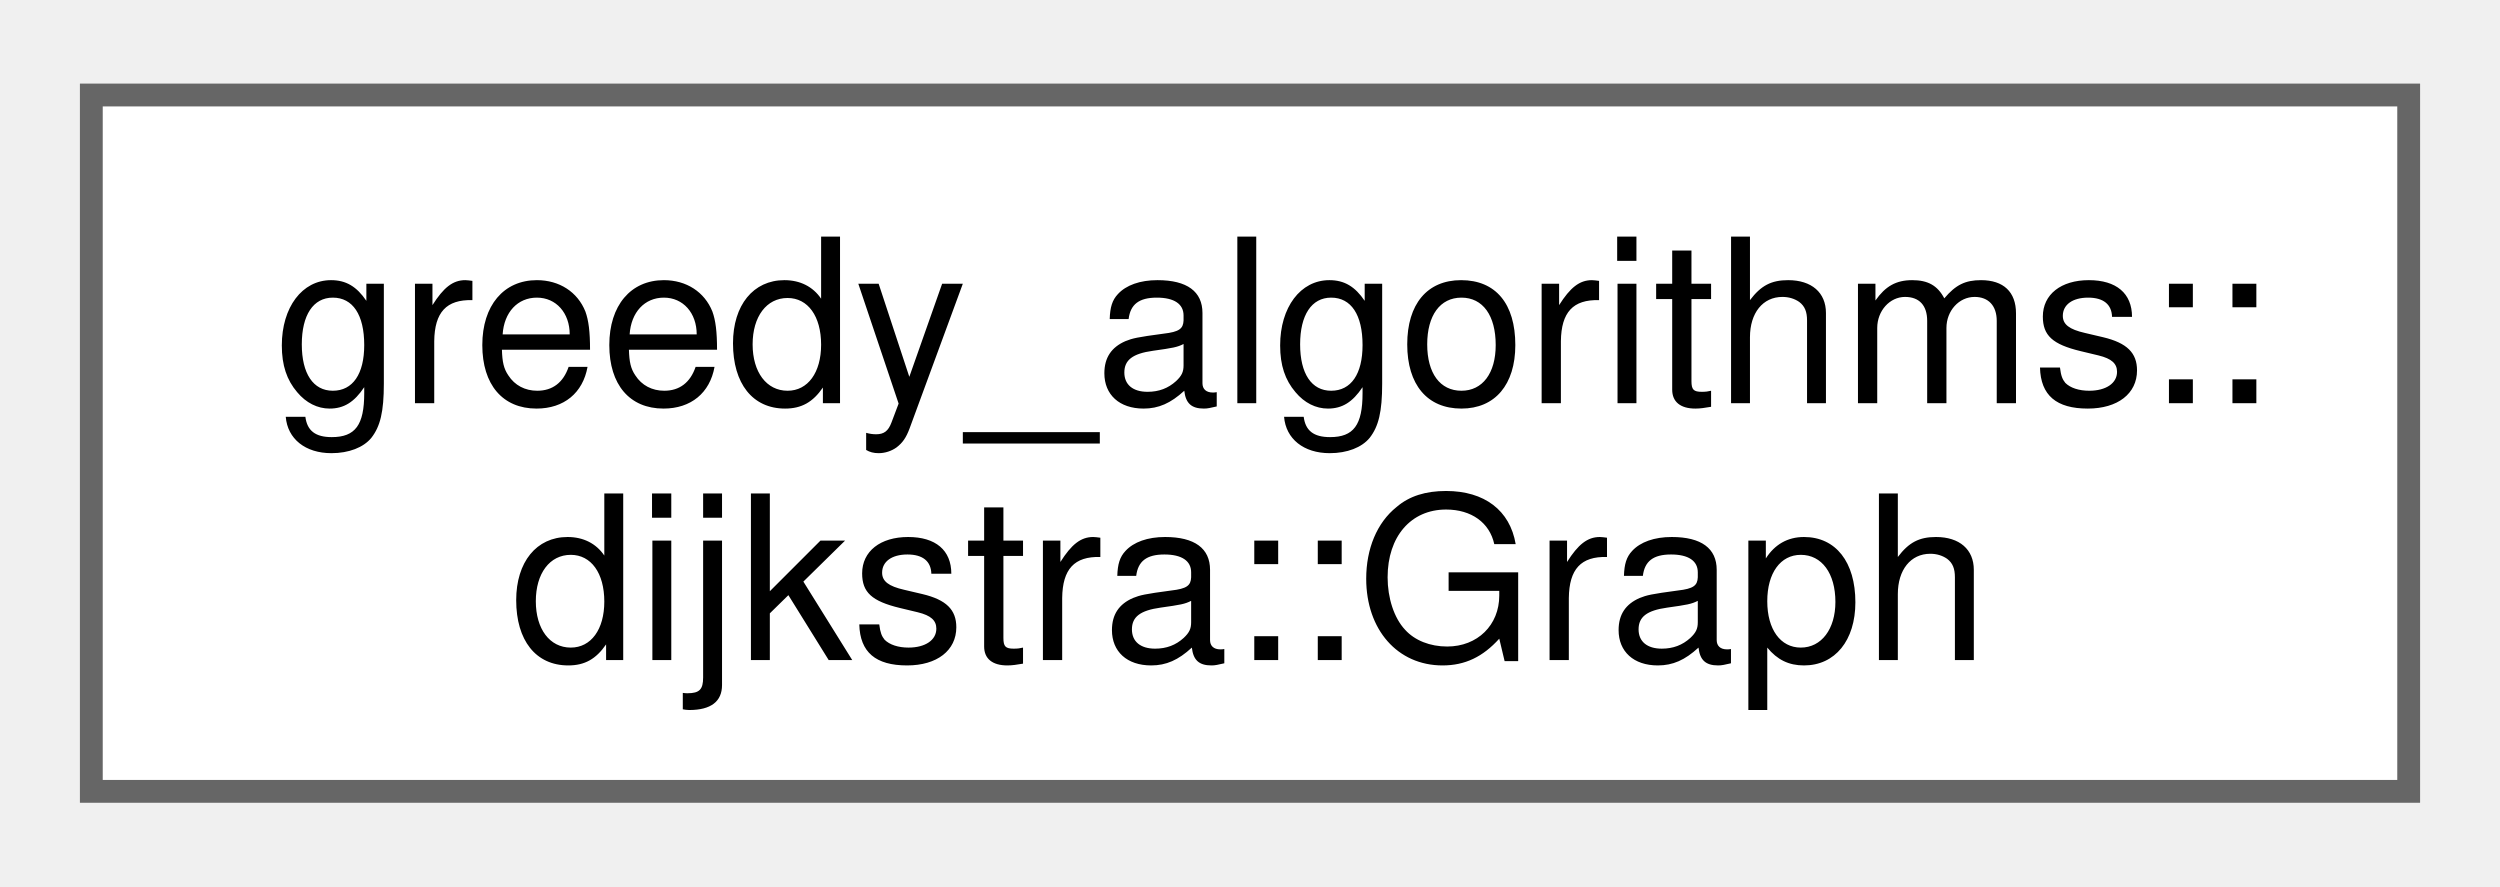
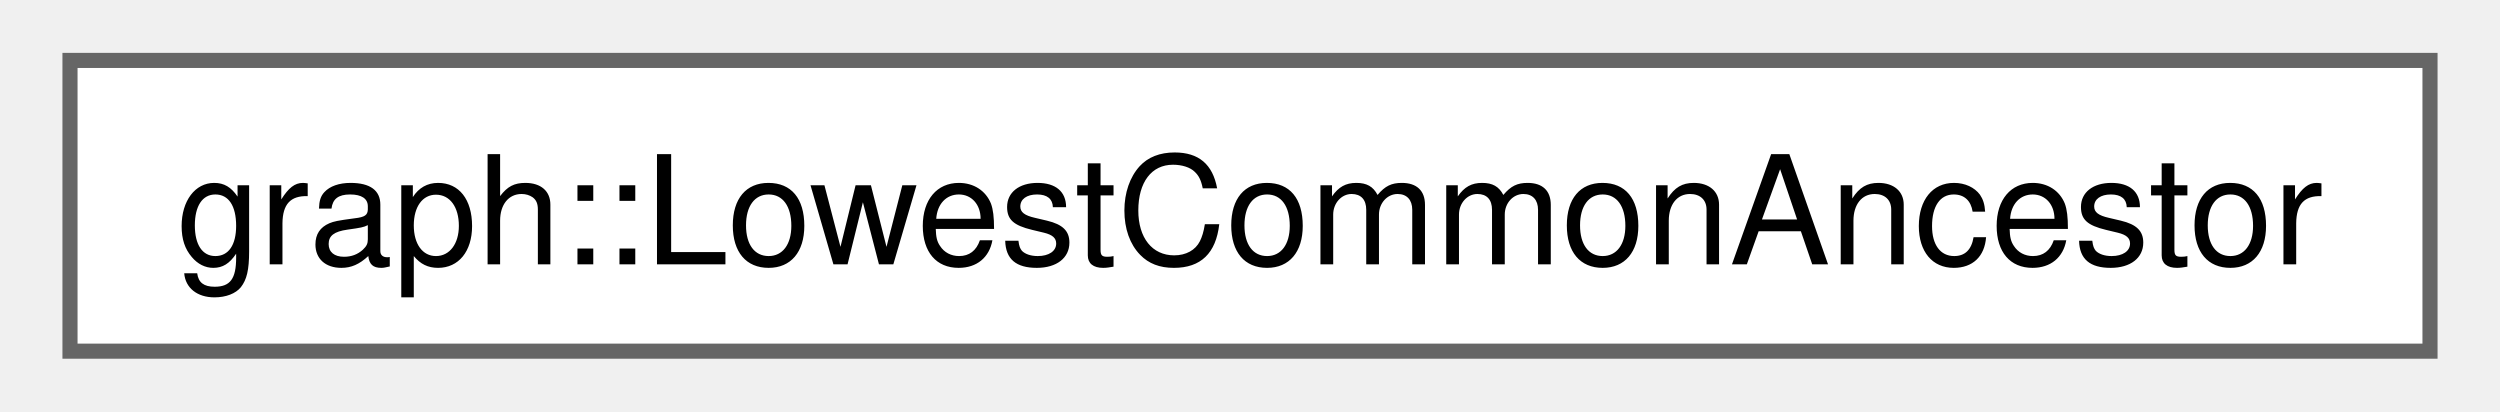
- <svg xmlns="http://www.w3.org/2000/svg" xmlns:xlink="http://www.w3.org/1999/xlink" width="110pt" height="39pt" viewBox="0.00 0.00 109.50 38.50">
-   <g id="graph0" class="graph" transform="scale(1 1) rotate(0) translate(4 34.5)">
+ <svg xmlns="http://www.w3.org/2000/svg" xmlns:xlink="http://www.w3.org/1999/xlink" width="164pt" height="27pt" viewBox="0.00 0.00 164.25 27.25">
+   <g id="graph0" class="graph" transform="scale(1 1) rotate(0) translate(4 23.25)">
    <g id="Node000000" class="node">
      <g id="a_Node000000">
-         <a xlink:href="d2/daa/classgreedy__algorithms_1_1dijkstra_1_1_graph.html" target="_top" xlink:title="Wrapper class for storing a graph.">
-           <polygon fill="white" stroke="#666666" points="101.5,-30.5 0,-30.5 0,0 101.5,0 101.5,-30.5" />
-           <text text-anchor="start" x="8" y="-17" font-family="Helvetica,sans-Serif" font-size="10.00">greedy_algorithms::</text>
-           <text text-anchor="middle" x="50.75" y="-5.75" font-family="Helvetica,sans-Serif" font-size="10.00">dijkstra::Graph</text>
+         <a xlink:href="d9/d23/classgraph_1_1_lowest_common_ancestor.html" target="_top" xlink:title=" ">
+           <polygon fill="white" stroke="#666666" points="156.25,-19.25 0,-19.25 0,0 156.25,0 156.25,-19.25" />
+           <text text-anchor="middle" x="78.12" y="-5.75" font-family="Helvetica,sans-Serif" font-size="10.00">graph::LowestCommonAncestor</text>
        </a>
      </g>
    </g>
  </g>
</svg>
